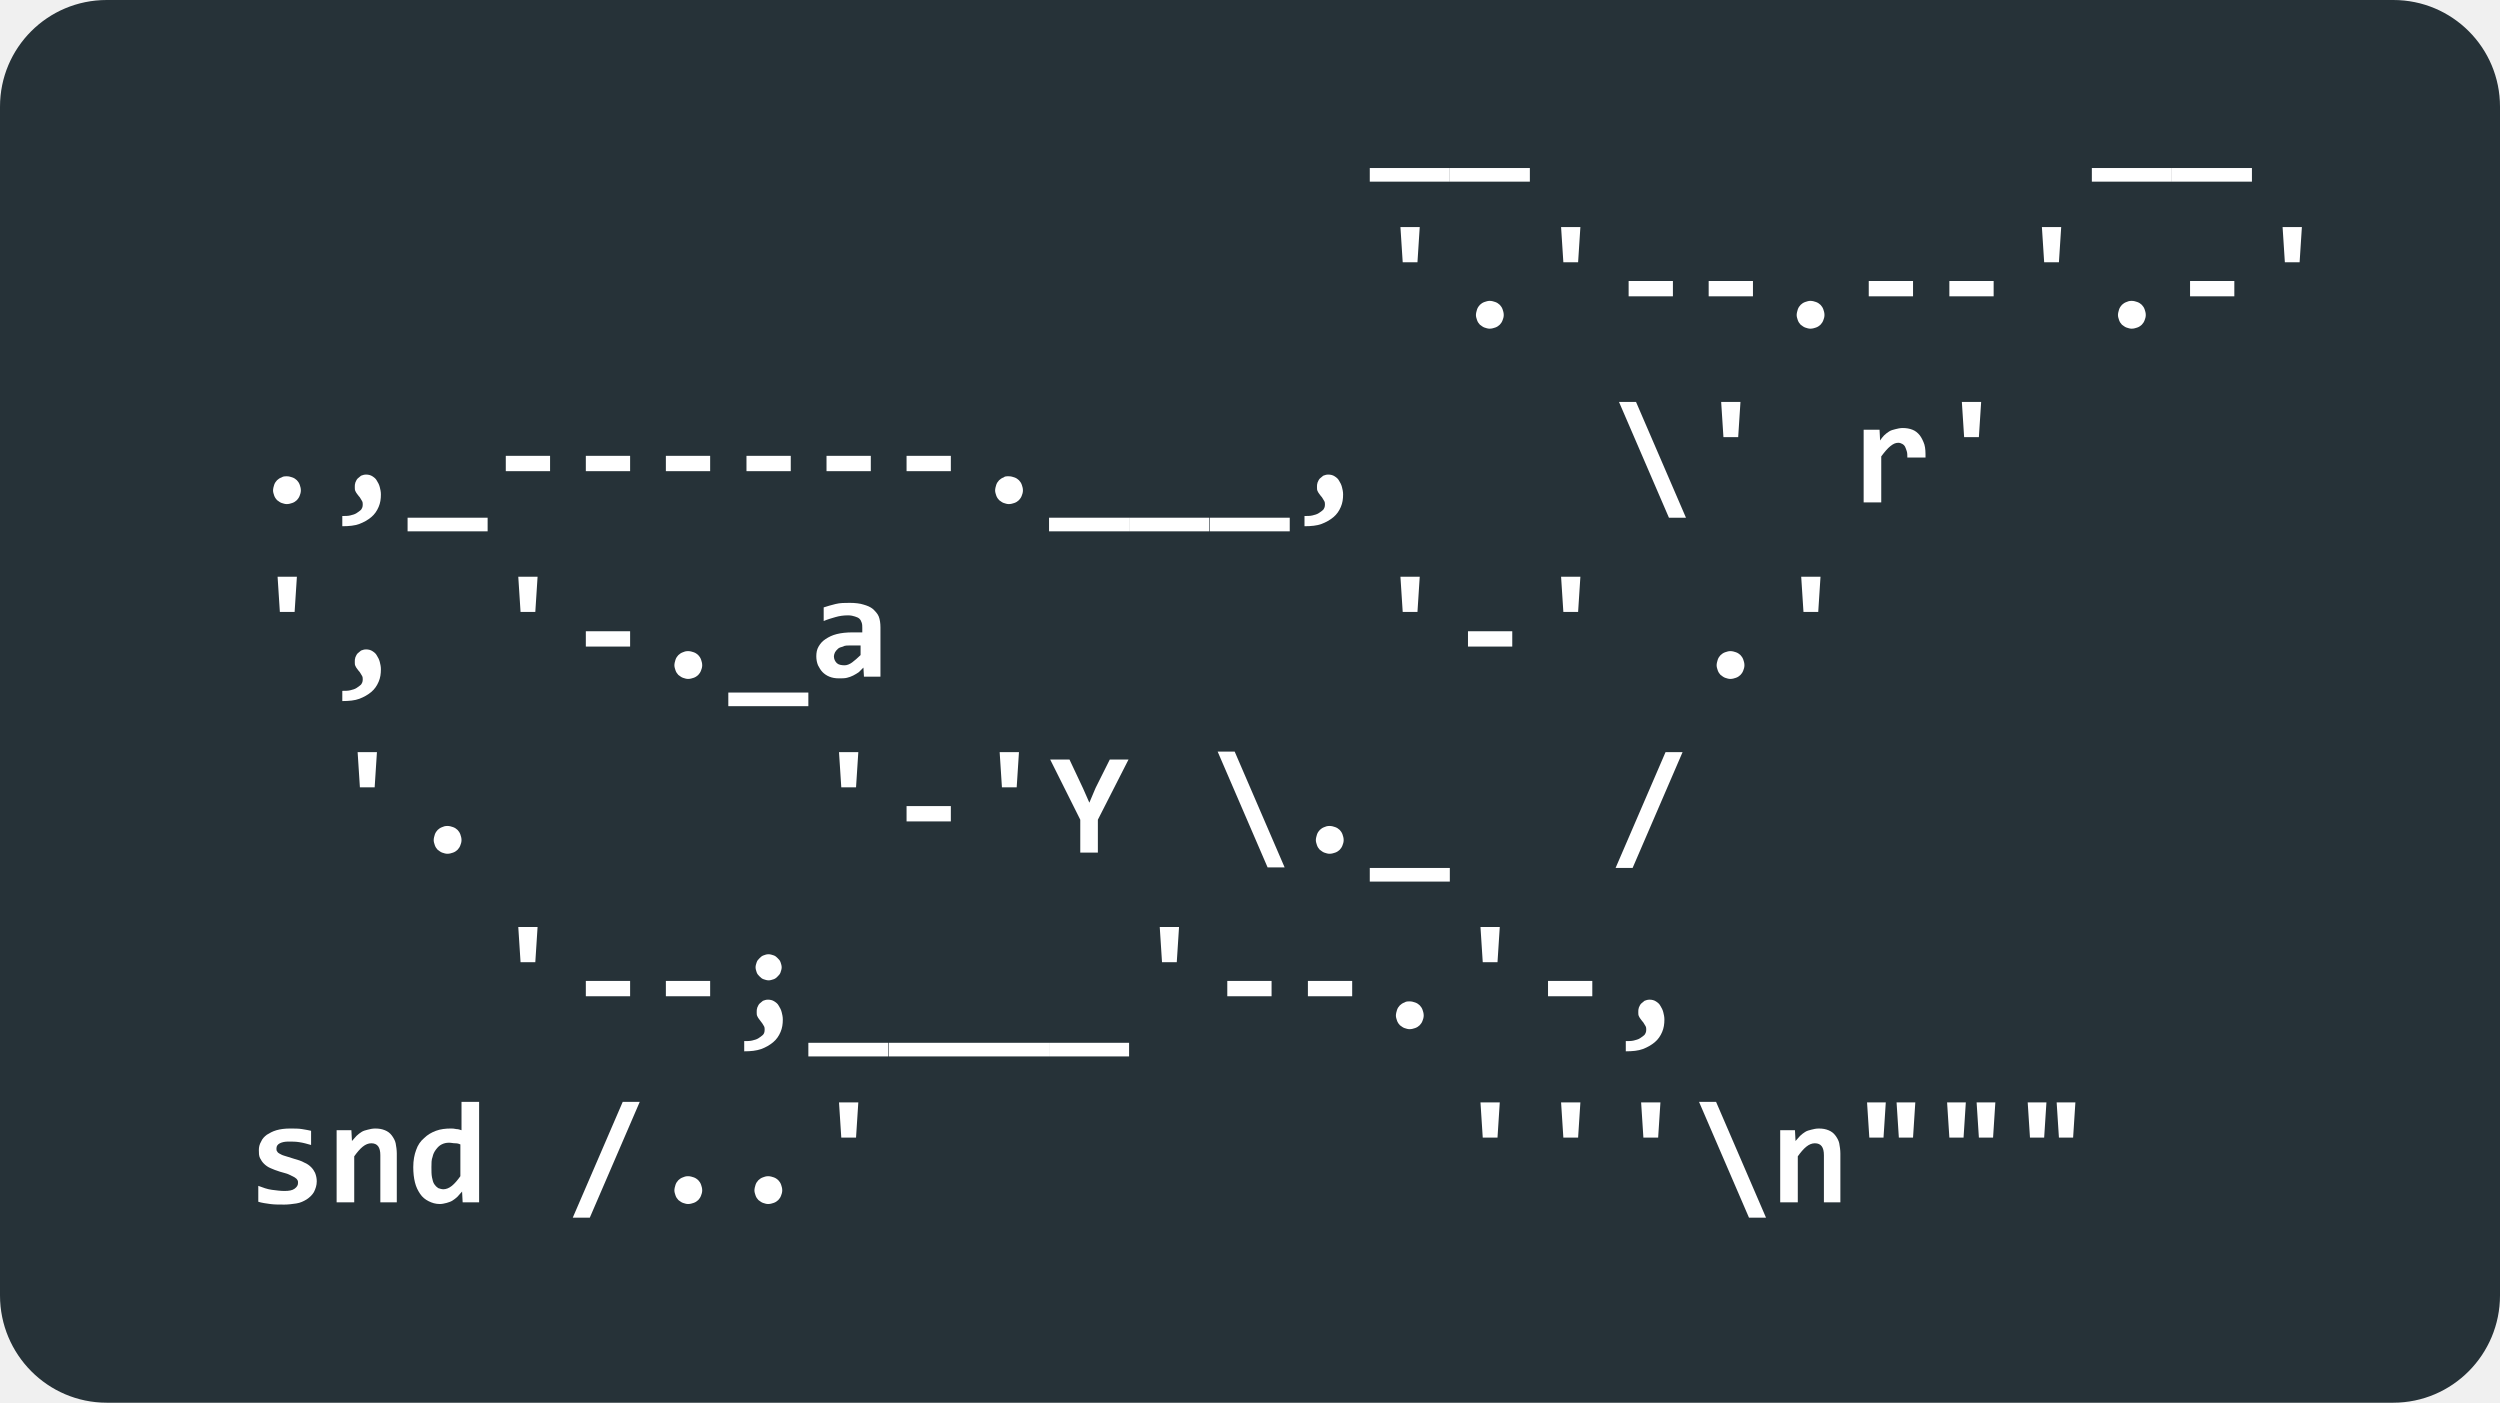
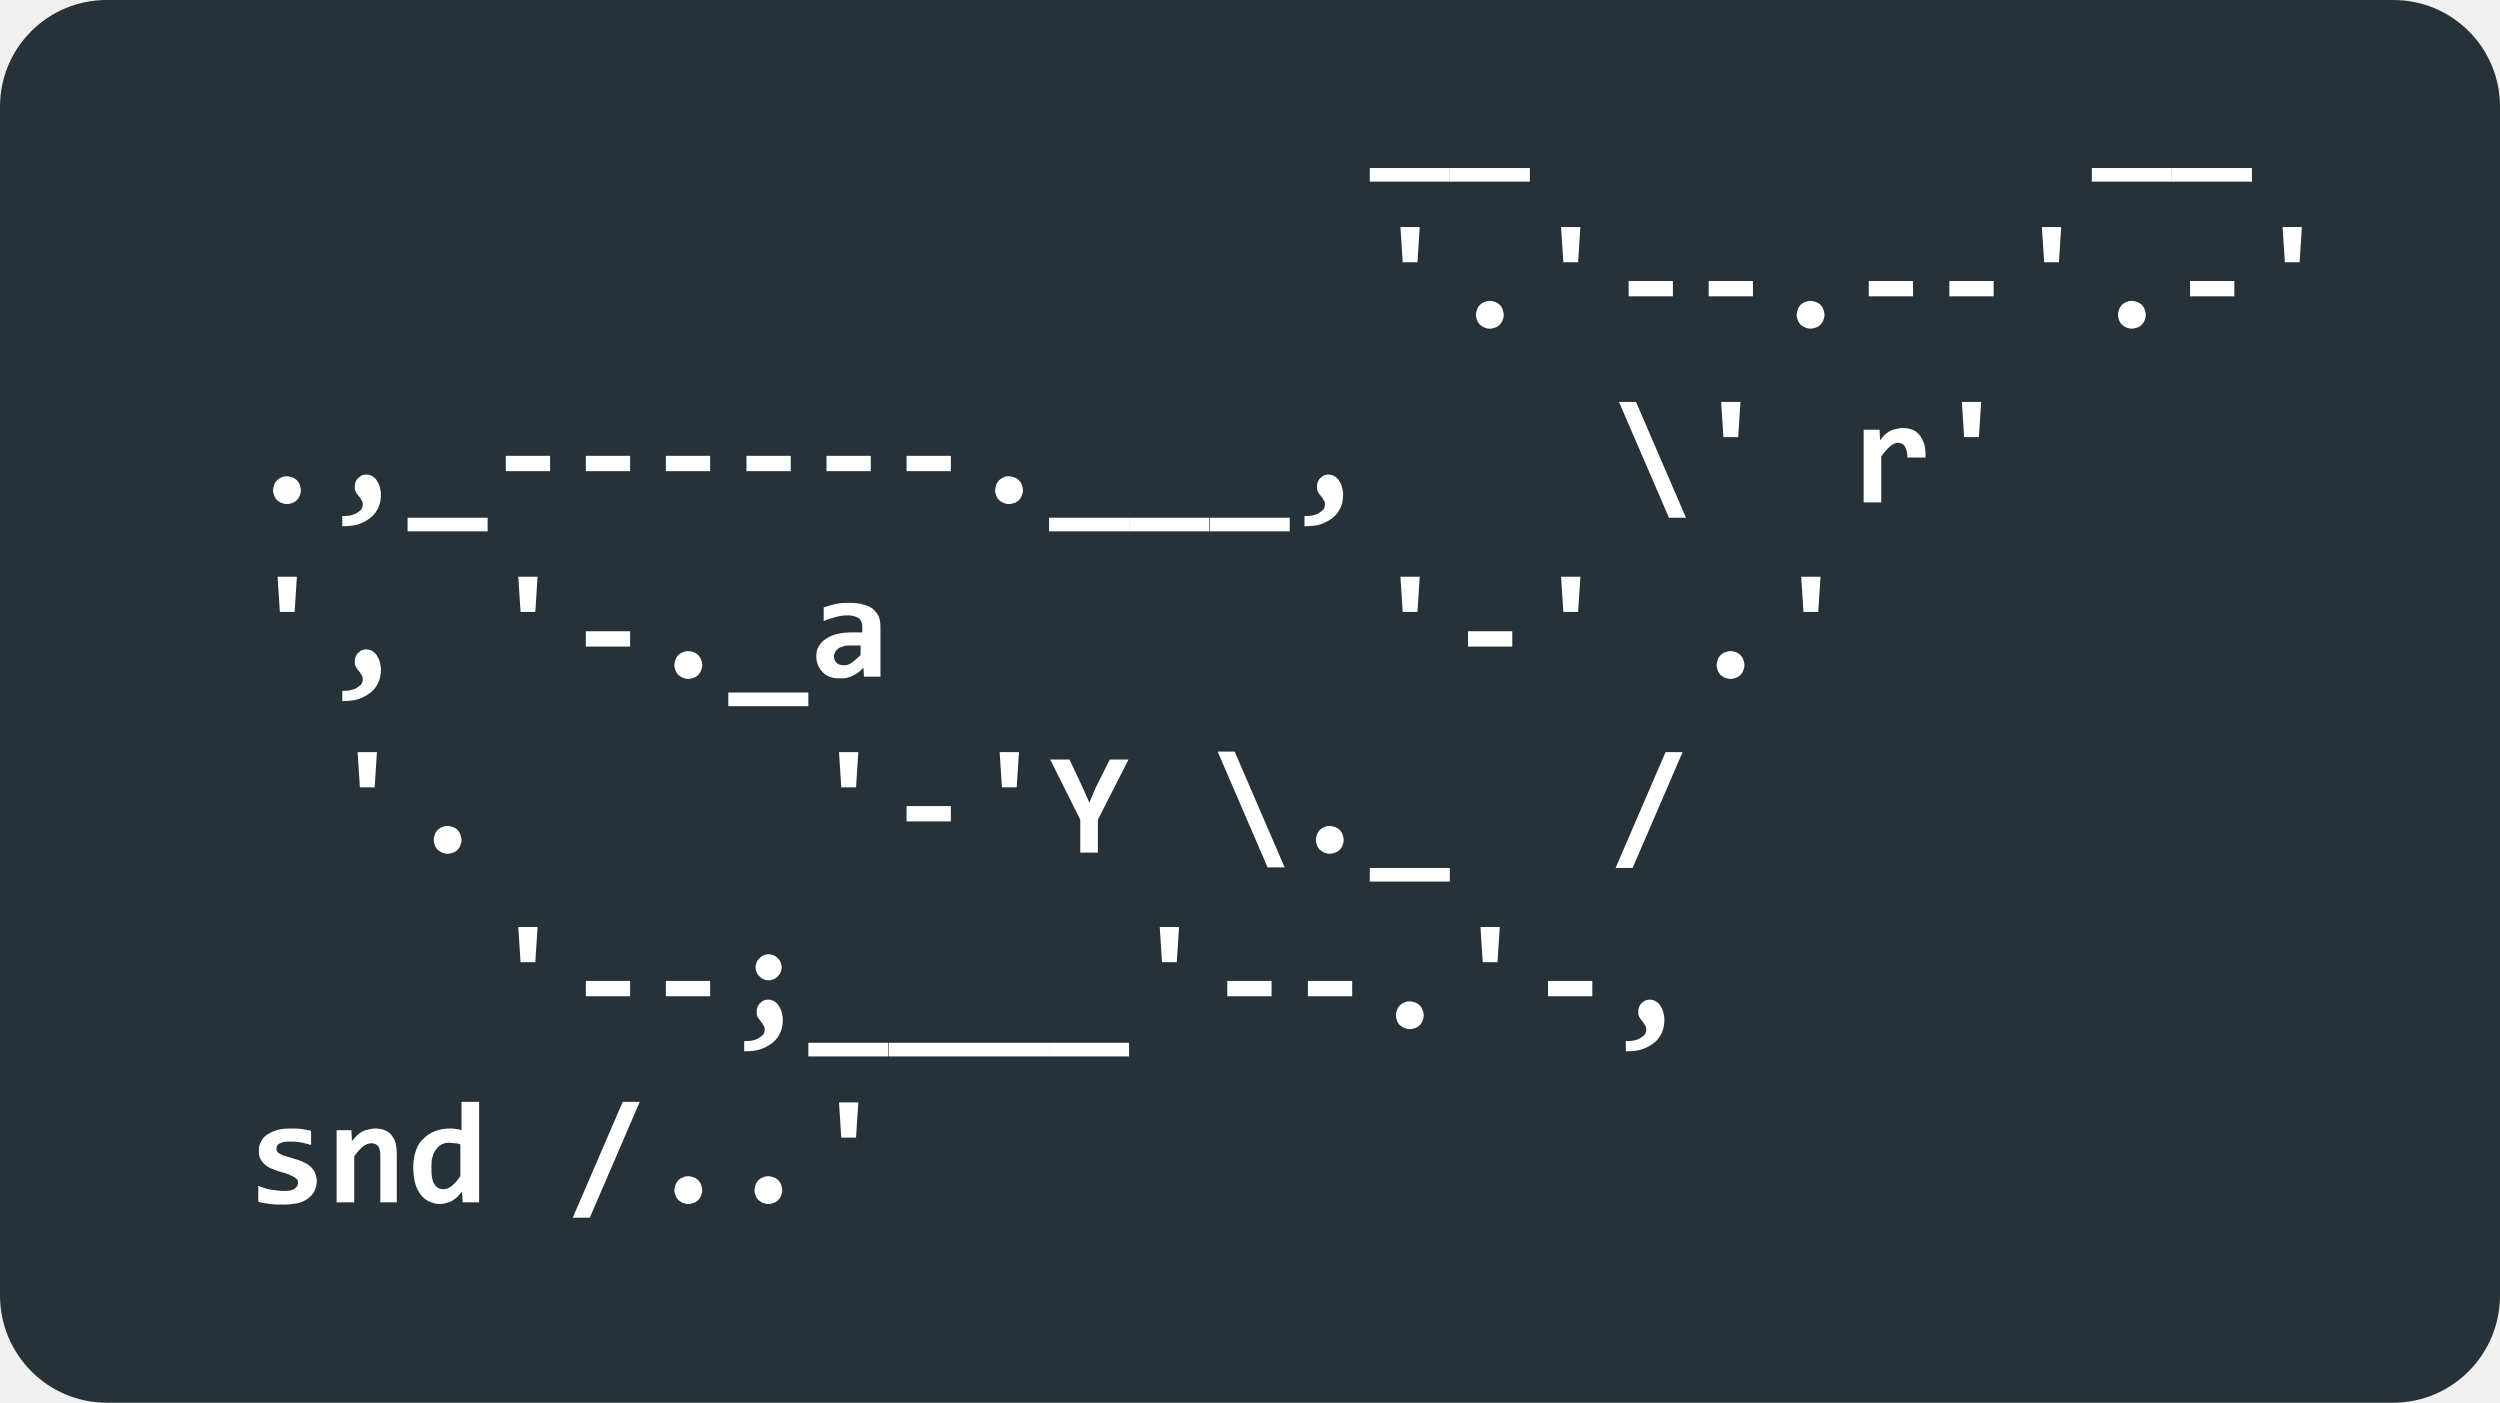
<svg xmlns="http://www.w3.org/2000/svg" version="1.1" id="Calque_1" x="0px" y="0px" viewBox="0 0 440.4 247.1" style="enable-background:new 0 0 440.4 247.1;" xml:space="preserve">
  <style type="text/css">
	.st0{fill:#263238;}
	.st1{fill:#FFFFFF;}
</style>
  <g>
    <path class="st0" d="M421.6,247.1H18.8C8.4,247.1,0,238.6,0,228.2V18.8C0,8.4,8.4,0,18.8,0h402.8c10.4,0,18.8,8.4,18.8,18.8v209.4   C440.4,238.6,432,247.1,421.6,247.1z" />
    <g>
      <path class="st1" d="M241.3,32v-2.4h14.1V32H241.3z" />
      <path class="st1" d="M255.4,32v-2.4h14.1V32H255.4z" />
      <path class="st1" d="M368.5,32v-2.4h14.1V32H368.5z" />
      <path class="st1" d="M382.6,32v-2.4h14.1V32H382.6z" />
      <path class="st1" d="M249.7,46.2h-2.6l-0.4-6.2h3.4L249.7,46.2z" />
      <path class="st1" d="M262.4,53c0.4,0,0.7,0.1,1,0.2c0.3,0.1,0.6,0.3,0.8,0.5s0.4,0.5,0.5,0.8c0.1,0.3,0.2,0.6,0.2,1    c0,0.3-0.1,0.7-0.2,0.9c-0.1,0.3-0.3,0.6-0.5,0.8c-0.2,0.2-0.5,0.4-0.8,0.5c-0.3,0.1-0.6,0.2-1,0.2c-0.3,0-0.6-0.1-0.9-0.2    c-0.3-0.1-0.5-0.3-0.8-0.5c-0.2-0.2-0.4-0.5-0.5-0.8c-0.1-0.3-0.2-0.6-0.2-0.9c0-0.3,0.1-0.7,0.2-1c0.1-0.3,0.3-0.6,0.5-0.8    c0.2-0.2,0.5-0.4,0.8-0.5C261.8,53.1,262.1,53,262.4,53z" />
      <path class="st1" d="M278,46.2h-2.6l-0.4-6.2h3.4L278,46.2z" />
      <path class="st1" d="M286.9,52.2v-2.7h7.8v2.7H286.9z" />
      <path class="st1" d="M301,52.2v-2.7h7.8v2.7H301z" />
      <path class="st1" d="M318.9,53c0.4,0,0.7,0.1,1,0.2c0.3,0.1,0.6,0.3,0.8,0.5s0.4,0.5,0.5,0.8c0.1,0.3,0.2,0.6,0.2,1    c0,0.3-0.1,0.7-0.2,0.9c-0.1,0.3-0.3,0.6-0.5,0.8c-0.2,0.2-0.5,0.4-0.8,0.5c-0.3,0.1-0.6,0.2-1,0.2c-0.3,0-0.6-0.1-0.9-0.2    c-0.3-0.1-0.5-0.3-0.8-0.5c-0.2-0.2-0.4-0.5-0.5-0.8c-0.1-0.3-0.2-0.6-0.2-0.9c0-0.3,0.1-0.7,0.2-1c0.1-0.3,0.3-0.6,0.5-0.8    c0.2-0.2,0.5-0.4,0.8-0.5C318.3,53.1,318.6,53,318.9,53z" />
      <path class="st1" d="M329.2,52.2v-2.7h7.8v2.7H329.2z" />
      <path class="st1" d="M343.4,52.2v-2.7h7.8v2.7H343.4z" />
      <path class="st1" d="M362.7,46.2h-2.6l-0.4-6.2h3.4L362.7,46.2z" />
      <path class="st1" d="M375.5,53c0.4,0,0.7,0.1,1,0.2c0.3,0.1,0.6,0.3,0.8,0.5s0.4,0.5,0.5,0.8c0.1,0.3,0.2,0.6,0.2,1    c0,0.3-0.1,0.7-0.2,0.9c-0.1,0.3-0.3,0.6-0.5,0.8c-0.2,0.2-0.5,0.4-0.8,0.5c-0.3,0.1-0.6,0.2-1,0.2c-0.3,0-0.6-0.1-0.9-0.2    c-0.3-0.1-0.5-0.3-0.8-0.5c-0.2-0.2-0.4-0.5-0.5-0.8c-0.1-0.3-0.2-0.6-0.2-0.9c0-0.3,0.1-0.7,0.2-1c0.1-0.3,0.3-0.6,0.5-0.8    c0.2-0.2,0.5-0.4,0.8-0.5C374.8,53.1,375.1,53,375.5,53z" />
      <path class="st1" d="M385.8,52.2v-2.7h7.8v2.7H385.8z" />
      <path class="st1" d="M405.1,46.2h-2.6l-0.4-6.2h3.4L405.1,46.2z" />
      <path class="st1" d="M50.5,83.9c0.4,0,0.7,0.1,1,0.2c0.3,0.1,0.6,0.3,0.8,0.5s0.4,0.5,0.5,0.8c0.1,0.3,0.2,0.6,0.2,1    c0,0.3-0.1,0.7-0.2,0.9c-0.1,0.3-0.3,0.6-0.5,0.8c-0.2,0.2-0.5,0.4-0.8,0.5c-0.3,0.1-0.6,0.2-1,0.2c-0.3,0-0.6-0.1-0.9-0.2    c-0.3-0.1-0.5-0.3-0.8-0.5c-0.2-0.2-0.4-0.5-0.5-0.8c-0.1-0.3-0.2-0.6-0.2-0.9c0-0.3,0.1-0.7,0.2-1c0.1-0.3,0.3-0.6,0.5-0.8    c0.2-0.2,0.5-0.4,0.8-0.5C49.9,83.9,50.2,83.9,50.5,83.9z" />
      <path class="st1" d="M60.3,90.9c0.5,0,1,0,1.4-0.1c0.4-0.1,0.8-0.2,1.1-0.4s0.6-0.4,0.8-0.6c0.2-0.3,0.3-0.5,0.3-0.9    c0-0.2,0-0.4-0.1-0.6c-0.1-0.2-0.2-0.3-0.3-0.5s-0.2-0.3-0.3-0.4c-0.1-0.1-0.2-0.3-0.3-0.4c-0.1-0.1-0.2-0.3-0.3-0.5    c-0.1-0.2-0.1-0.4-0.1-0.7c0-0.3,0-0.5,0.1-0.8c0.1-0.2,0.2-0.5,0.4-0.7s0.4-0.3,0.6-0.5c0.3-0.1,0.5-0.2,0.9-0.2    c0.4,0,0.8,0.1,1.1,0.3c0.3,0.2,0.6,0.4,0.8,0.8c0.2,0.3,0.4,0.7,0.5,1.1s0.2,0.8,0.2,1.3c0,0.8-0.1,1.5-0.4,2.2    c-0.3,0.7-0.7,1.3-1.3,1.8s-1.3,0.9-2.1,1.2c-0.8,0.3-1.8,0.4-3,0.4V90.9z" />
      <path class="st1" d="M71.8,93.6v-2.4h14.1v2.4H71.8z" />
      <path class="st1" d="M89.1,83v-2.7h7.8V83H89.1z" />
      <path class="st1" d="M103.2,83v-2.7h7.8V83H103.2z" />
      <path class="st1" d="M117.3,83v-2.7h7.8V83H117.3z" />
      <path class="st1" d="M131.5,83v-2.7h7.8V83H131.5z" />
      <path class="st1" d="M145.6,83v-2.7h7.8V83H145.6z" />
      <path class="st1" d="M159.7,83v-2.7h7.8V83H159.7z" />
      <path class="st1" d="M177.7,83.9c0.4,0,0.7,0.1,1,0.2c0.3,0.1,0.6,0.3,0.8,0.5s0.4,0.5,0.5,0.8c0.1,0.3,0.2,0.6,0.2,1    c0,0.3-0.1,0.7-0.2,0.9c-0.1,0.3-0.3,0.6-0.5,0.8c-0.2,0.2-0.5,0.4-0.8,0.5c-0.3,0.1-0.6,0.2-1,0.2c-0.3,0-0.6-0.1-0.9-0.2    c-0.3-0.1-0.5-0.3-0.8-0.5c-0.2-0.2-0.4-0.5-0.5-0.8c-0.1-0.3-0.2-0.6-0.2-0.9c0-0.3,0.1-0.7,0.2-1c0.1-0.3,0.3-0.6,0.5-0.8    c0.2-0.2,0.5-0.4,0.8-0.5C177,83.9,177.3,83.9,177.7,83.9z" />
      <path class="st1" d="M184.8,93.6v-2.4h14.1v2.4H184.8z" />
      <path class="st1" d="M198.9,93.6v-2.4h14.1v2.4H198.9z" />
      <path class="st1" d="M213.1,93.6v-2.4h14.1v2.4H213.1z" />
      <path class="st1" d="M229.8,90.9c0.5,0,1,0,1.4-0.1c0.4-0.1,0.8-0.2,1.1-0.4s0.6-0.4,0.8-0.6c0.2-0.3,0.3-0.5,0.3-0.9    c0-0.2,0-0.4-0.1-0.6c-0.1-0.2-0.2-0.3-0.3-0.5s-0.2-0.3-0.3-0.4c-0.1-0.1-0.2-0.3-0.3-0.4c-0.1-0.1-0.2-0.3-0.3-0.5    c-0.1-0.2-0.1-0.4-0.1-0.7c0-0.3,0-0.5,0.1-0.8c0.1-0.2,0.2-0.5,0.4-0.7s0.4-0.3,0.6-0.5c0.3-0.1,0.5-0.2,0.9-0.2    c0.4,0,0.8,0.1,1.1,0.3c0.3,0.2,0.6,0.4,0.8,0.8c0.2,0.3,0.4,0.7,0.5,1.1s0.2,0.8,0.2,1.3c0,0.8-0.1,1.5-0.4,2.2    c-0.3,0.7-0.7,1.3-1.3,1.8s-1.3,0.9-2.1,1.2c-0.8,0.3-1.8,0.4-3,0.4V90.9z" />
      <path class="st1" d="M288.2,70.8l8.8,20.4h-3l-8.8-20.4H288.2z" />
      <path class="st1" d="M306.2,77h-2.6l-0.4-6.2h3.4L306.2,77z" />
      <path class="st1" d="M336,80.7c0-0.5,0-0.9-0.1-1.2c-0.1-0.3-0.2-0.6-0.3-0.8c-0.1-0.2-0.3-0.4-0.5-0.5s-0.4-0.2-0.7-0.2    c-0.5,0-0.9,0.2-1.4,0.6c-0.5,0.4-1,1-1.6,1.8v8.1h-3.1V75.7h2.8l0.1,1.9c0.2-0.3,0.4-0.6,0.7-0.9c0.3-0.3,0.6-0.5,0.9-0.7    c0.3-0.2,0.7-0.3,1.1-0.4c0.4-0.1,0.8-0.2,1.3-0.2c0.6,0,1.2,0.1,1.7,0.3s0.9,0.5,1.3,1c0.3,0.4,0.6,1,0.8,1.6    c0.2,0.7,0.2,1.4,0.2,2.3H336z" />
      <path class="st1" d="M348.6,77H346l-0.4-6.2h3.4L348.6,77z" />
      <path class="st1" d="M51.9,107.8h-2.6l-0.4-6.2h3.4L51.9,107.8z" />
      <path class="st1" d="M60.3,121.7c0.5,0,1,0,1.4-0.1c0.4-0.1,0.8-0.2,1.1-0.4s0.6-0.4,0.8-0.6c0.2-0.3,0.3-0.5,0.3-0.9    c0-0.2,0-0.4-0.1-0.6c-0.1-0.2-0.2-0.3-0.3-0.5s-0.2-0.3-0.3-0.4c-0.1-0.1-0.2-0.3-0.3-0.4c-0.1-0.1-0.2-0.3-0.3-0.5    c-0.1-0.2-0.1-0.4-0.1-0.7c0-0.3,0-0.5,0.1-0.8c0.1-0.2,0.2-0.5,0.4-0.7s0.4-0.3,0.6-0.5c0.3-0.1,0.5-0.2,0.9-0.2    c0.4,0,0.8,0.1,1.1,0.3c0.3,0.2,0.6,0.4,0.8,0.8c0.2,0.3,0.4,0.7,0.5,1.1s0.2,0.8,0.2,1.3c0,0.8-0.1,1.5-0.4,2.2    c-0.3,0.7-0.7,1.3-1.3,1.8s-1.3,0.9-2.1,1.2c-0.8,0.3-1.8,0.4-3,0.4V121.7z" />
      <path class="st1" d="M94.3,107.8h-2.6l-0.4-6.2h3.4L94.3,107.8z" />
      <path class="st1" d="M103.2,113.9v-2.7h7.8v2.7H103.2z" />
      <path class="st1" d="M121.2,114.7c0.4,0,0.7,0.1,1,0.2c0.3,0.1,0.6,0.3,0.8,0.5s0.4,0.5,0.5,0.8c0.1,0.3,0.2,0.6,0.2,1    c0,0.3-0.1,0.7-0.2,0.9c-0.1,0.3-0.3,0.6-0.5,0.8c-0.2,0.2-0.5,0.4-0.8,0.5c-0.3,0.1-0.6,0.2-1,0.2c-0.3,0-0.6-0.1-0.9-0.2    c-0.3-0.1-0.5-0.3-0.8-0.5c-0.2-0.2-0.4-0.5-0.5-0.8c-0.1-0.3-0.2-0.6-0.2-0.9c0-0.3,0.1-0.7,0.2-1c0.1-0.3,0.3-0.6,0.5-0.8    c0.2-0.2,0.5-0.4,0.8-0.5C120.5,114.8,120.8,114.7,121.2,114.7z" />
      <path class="st1" d="M128.3,124.5V122h14.1v2.4H128.3z" />
      <path class="st1" d="M152.2,119.3l-0.1-1.7c-0.3,0.3-0.5,0.5-0.8,0.8c-0.3,0.2-0.6,0.4-1,0.6c-0.4,0.2-0.7,0.3-1.1,0.4    c-0.4,0.1-0.9,0.1-1.4,0.1c-0.7,0-1.2-0.1-1.7-0.3s-0.9-0.5-1.2-0.8c-0.3-0.3-0.6-0.8-0.8-1.2c-0.2-0.5-0.3-1-0.3-1.6    c0-0.6,0.1-1.2,0.4-1.7c0.3-0.5,0.6-0.9,1.2-1.3s1.2-0.7,2-0.9c0.8-0.2,1.7-0.3,2.8-0.3h1.7v-0.8c0-0.3,0-0.6-0.1-0.9    c-0.1-0.3-0.2-0.5-0.4-0.7c-0.2-0.2-0.5-0.3-0.8-0.4c-0.3-0.1-0.7-0.2-1.2-0.2c-0.8,0-1.5,0.1-2.2,0.3s-1.4,0.4-2.1,0.7v-2.4    c0.6-0.2,1.3-0.4,2.1-0.6c0.8-0.2,1.6-0.2,2.5-0.2c0.9,0,1.8,0.1,2.4,0.3c0.7,0.2,1.2,0.4,1.7,0.8c0.4,0.4,0.8,0.8,1,1.3    s0.3,1.2,0.3,1.9v8.7H152.2z M151.7,113.7h-1.9c-0.5,0-1,0-1.3,0.2c-0.4,0.1-0.7,0.2-0.9,0.4c-0.2,0.2-0.4,0.4-0.5,0.6    c-0.1,0.2-0.2,0.5-0.2,0.7c0,0.5,0.2,0.9,0.5,1.2c0.3,0.3,0.8,0.4,1.4,0.4c0.4,0,0.9-0.2,1.3-0.5s1-0.8,1.5-1.3V113.7z" />
      <path class="st1" d="M249.7,107.8h-2.6l-0.4-6.2h3.4L249.7,107.8z" />
      <path class="st1" d="M258.6,113.9v-2.7h7.8v2.7H258.6z" />
      <path class="st1" d="M278,107.8h-2.6l-0.4-6.2h3.4L278,107.8z" />
      <path class="st1" d="M304.8,114.7c0.4,0,0.7,0.1,1,0.2c0.3,0.1,0.6,0.3,0.8,0.5s0.4,0.5,0.5,0.8c0.1,0.3,0.2,0.6,0.2,1    c0,0.3-0.1,0.7-0.2,0.9c-0.1,0.3-0.3,0.6-0.5,0.8c-0.2,0.2-0.5,0.4-0.8,0.5c-0.3,0.1-0.6,0.2-1,0.2c-0.3,0-0.6-0.1-0.9-0.2    c-0.3-0.1-0.5-0.3-0.8-0.5c-0.2-0.2-0.4-0.5-0.5-0.8c-0.1-0.3-0.2-0.6-0.2-0.9c0-0.3,0.1-0.7,0.2-1c0.1-0.3,0.3-0.6,0.5-0.8    c0.2-0.2,0.5-0.4,0.8-0.5C304.2,114.8,304.5,114.7,304.8,114.7z" />
      <path class="st1" d="M320.3,107.8h-2.6l-0.4-6.2h3.4L320.3,107.8z" />
      <path class="st1" d="M66,138.7h-2.6l-0.4-6.2h3.4L66,138.7z" />
      <path class="st1" d="M78.8,145.5c0.4,0,0.7,0.1,1,0.2c0.3,0.1,0.6,0.3,0.8,0.5s0.4,0.5,0.5,0.8c0.1,0.3,0.2,0.6,0.2,1    c0,0.3-0.1,0.7-0.2,0.9c-0.1,0.3-0.3,0.6-0.5,0.8c-0.2,0.2-0.5,0.4-0.8,0.5c-0.3,0.1-0.6,0.2-1,0.2c-0.3,0-0.6-0.1-0.9-0.2    c-0.3-0.1-0.5-0.3-0.8-0.5c-0.2-0.2-0.4-0.5-0.5-0.8c-0.1-0.3-0.2-0.6-0.2-0.9c0-0.3,0.1-0.7,0.2-1c0.1-0.3,0.3-0.6,0.5-0.8    c0.2-0.2,0.5-0.4,0.8-0.5C78.1,145.6,78.4,145.5,78.8,145.5z" />
      <path class="st1" d="M150.8,138.7h-2.6l-0.4-6.2h3.4L150.8,138.7z" />
      <path class="st1" d="M159.7,144.7V142h7.8v2.7H159.7z" />
      <path class="st1" d="M179.1,138.7h-2.6l-0.4-6.2h3.4L179.1,138.7z" />
      <path class="st1" d="M193.4,144.4v5.8h-3.1v-5.8l-5.3-10.6h3.4l2.4,5.1l1.1,2.5l1.1-2.6l2.5-5h3.3L193.4,144.4z" />
      <path class="st1" d="M217.5,132.4l8.8,20.4h-3l-8.8-20.4H217.5z" />
      <path class="st1" d="M234.2,145.5c0.4,0,0.7,0.1,1,0.2c0.3,0.1,0.6,0.3,0.8,0.5s0.4,0.5,0.5,0.8c0.1,0.3,0.2,0.6,0.2,1    c0,0.3-0.1,0.7-0.2,0.9c-0.1,0.3-0.3,0.6-0.5,0.8c-0.2,0.2-0.5,0.4-0.8,0.5c-0.3,0.1-0.6,0.2-1,0.2c-0.3,0-0.6-0.1-0.9-0.2    c-0.3-0.1-0.5-0.3-0.8-0.5c-0.2-0.2-0.4-0.5-0.5-0.8c-0.1-0.3-0.2-0.6-0.2-0.9c0-0.3,0.1-0.7,0.2-1c0.1-0.3,0.3-0.6,0.5-0.8    c0.2-0.2,0.5-0.4,0.8-0.5C233.5,145.6,233.8,145.5,234.2,145.5z" />
      <path class="st1" d="M241.3,155.3v-2.4h14.1v2.4H241.3z" />
      <path class="st1" d="M287.6,152.9h-3l8.8-20.4h3L287.6,152.9z" />
      <path class="st1" d="M94.3,169.5h-2.6l-0.4-6.2h3.4L94.3,169.5z" />
      <path class="st1" d="M103.2,175.5v-2.7h7.8v2.7H103.2z" />
      <path class="st1" d="M117.3,175.5v-2.7h7.8v2.7H117.3z" />
      <path class="st1" d="M131.1,183.4c0.5,0,1,0,1.4-0.1c0.4-0.1,0.8-0.2,1.1-0.4c0.3-0.2,0.6-0.4,0.8-0.6s0.3-0.5,0.3-0.9    c0-0.2,0-0.4-0.1-0.6c-0.1-0.2-0.2-0.3-0.3-0.5c-0.1-0.1-0.2-0.3-0.3-0.4c-0.1-0.1-0.2-0.3-0.3-0.4s-0.2-0.3-0.3-0.5    c-0.1-0.2-0.1-0.4-0.1-0.7c0-0.3,0-0.5,0.1-0.8c0.1-0.2,0.2-0.5,0.4-0.7c0.2-0.2,0.4-0.3,0.6-0.5c0.3-0.1,0.5-0.2,0.9-0.2    c0.4,0,0.8,0.1,1.1,0.3c0.3,0.2,0.6,0.4,0.8,0.8c0.2,0.3,0.4,0.7,0.5,1.1s0.2,0.8,0.2,1.3c0,0.8-0.1,1.5-0.4,2.2    c-0.3,0.7-0.7,1.3-1.3,1.8c-0.6,0.5-1.3,0.9-2.1,1.2c-0.9,0.3-1.8,0.4-3,0.4V183.4z M135.4,168.1c0.3,0,0.6,0.1,0.9,0.2    s0.5,0.3,0.7,0.5c0.2,0.2,0.4,0.4,0.5,0.7c0.1,0.3,0.2,0.6,0.2,0.9c0,0.3-0.1,0.6-0.2,0.9c-0.1,0.3-0.3,0.5-0.5,0.7    c-0.2,0.2-0.4,0.4-0.7,0.5s-0.6,0.2-0.9,0.2s-0.6-0.1-0.9-0.2s-0.5-0.3-0.7-0.5c-0.2-0.2-0.4-0.4-0.5-0.7    c-0.1-0.3-0.2-0.6-0.2-0.9c0-0.3,0.1-0.6,0.2-0.9c0.1-0.3,0.3-0.5,0.5-0.7c0.2-0.2,0.4-0.4,0.7-0.5S135,168.1,135.4,168.1z" />
      <path class="st1" d="M142.4,186.1v-2.4h14.1v2.4H142.4z" />
      <path class="st1" d="M156.6,186.1v-2.4h14.1v2.4H156.6z" />
      <path class="st1" d="M170.7,186.1v-2.4h14.1v2.4H170.7z" />
      <path class="st1" d="M184.8,186.1v-2.4h14.1v2.4H184.8z" />
      <path class="st1" d="M207.3,169.5h-2.6l-0.4-6.2h3.4L207.3,169.5z" />
      <path class="st1" d="M216.2,175.5v-2.7h7.8v2.7H216.2z" />
      <path class="st1" d="M230.4,175.5v-2.7h7.8v2.7H230.4z" />
      <path class="st1" d="M248.3,176.4c0.4,0,0.7,0.1,1,0.2c0.3,0.1,0.6,0.3,0.8,0.5s0.4,0.5,0.5,0.8c0.1,0.3,0.2,0.6,0.2,1    c0,0.3-0.1,0.7-0.2,0.9c-0.1,0.3-0.3,0.6-0.5,0.8c-0.2,0.2-0.5,0.4-0.8,0.5c-0.3,0.1-0.6,0.2-1,0.2c-0.3,0-0.6-0.1-0.9-0.2    c-0.3-0.1-0.5-0.3-0.8-0.5c-0.2-0.2-0.4-0.5-0.5-0.8c-0.1-0.3-0.2-0.6-0.2-0.9c0-0.3,0.1-0.7,0.2-1c0.1-0.3,0.3-0.6,0.5-0.8    c0.2-0.2,0.5-0.4,0.8-0.5C247.7,176.4,248,176.4,248.3,176.4z" />
      <path class="st1" d="M263.8,169.5h-2.6l-0.4-6.2h3.4L263.8,169.5z" />
      <path class="st1" d="M272.7,175.5v-2.7h7.8v2.7H272.7z" />
      <path class="st1" d="M286.4,183.4c0.5,0,1,0,1.4-0.1c0.4-0.1,0.8-0.2,1.1-0.4s0.6-0.4,0.8-0.6c0.2-0.3,0.3-0.5,0.3-0.9    c0-0.2,0-0.4-0.1-0.6c-0.1-0.2-0.2-0.3-0.3-0.5s-0.2-0.3-0.3-0.4c-0.1-0.1-0.2-0.3-0.3-0.4c-0.1-0.1-0.2-0.3-0.3-0.5    c-0.1-0.2-0.1-0.4-0.1-0.7c0-0.3,0-0.5,0.1-0.8c0.1-0.2,0.2-0.5,0.4-0.7s0.4-0.3,0.6-0.5c0.3-0.1,0.5-0.2,0.9-0.2    c0.4,0,0.8,0.1,1.1,0.3c0.3,0.2,0.6,0.4,0.8,0.8c0.2,0.3,0.4,0.7,0.5,1.1s0.2,0.8,0.2,1.3c0,0.8-0.1,1.5-0.4,2.2    c-0.3,0.7-0.7,1.3-1.3,1.8s-1.3,0.9-2.1,1.2c-0.8,0.3-1.8,0.4-3,0.4V183.4z" />
      <path class="st1" d="M55.8,208.1c0,0.7-0.2,1.3-0.5,1.9c-0.3,0.5-0.7,0.9-1.3,1.3c-0.5,0.3-1.1,0.6-1.8,0.7    c-0.7,0.1-1.4,0.2-2.1,0.2c-0.9,0-1.8,0-2.5-0.1s-1.5-0.2-2.1-0.4v-2.8c0.8,0.3,1.6,0.6,2.4,0.7c0.8,0.1,1.5,0.2,2.2,0.2    c0.8,0,1.4-0.1,1.8-0.4c0.4-0.3,0.6-0.6,0.6-1c0-0.2,0-0.4-0.1-0.5c-0.1-0.2-0.2-0.3-0.5-0.5c-0.2-0.1-0.6-0.3-1-0.5    c-0.4-0.2-1-0.3-1.6-0.5c-0.6-0.2-1.2-0.4-1.6-0.6c-0.5-0.2-0.9-0.5-1.2-0.8c-0.3-0.3-0.5-0.6-0.7-1s-0.2-0.9-0.2-1.4    c0-0.5,0.1-1,0.4-1.5c0.2-0.5,0.6-0.9,1-1.2c0.5-0.3,1-0.6,1.7-0.8c0.7-0.2,1.5-0.3,2.4-0.3c0.8,0,1.5,0,2.1,0.1    c0.6,0.1,1.2,0.2,1.6,0.3v2.5c-0.7-0.2-1.4-0.4-2.1-0.5c-0.6-0.1-1.3-0.1-1.9-0.1s-1.1,0.1-1.5,0.3c-0.4,0.2-0.6,0.5-0.6,0.9    c0,0.2,0,0.4,0.1,0.5c0.1,0.2,0.2,0.3,0.4,0.4c0.2,0.1,0.5,0.3,0.9,0.4s0.9,0.3,1.6,0.5c0.7,0.2,1.4,0.4,1.9,0.7    c0.5,0.2,0.9,0.5,1.2,0.8c0.3,0.3,0.5,0.6,0.7,1C55.7,207.1,55.8,207.6,55.8,208.1z" />
      <path class="st1" d="M67,211.8v-8.3c0-1.4-0.5-2.1-1.6-2.1c-0.5,0-1,0.2-1.5,0.6c-0.5,0.4-1,1-1.5,1.7v8.1h-3.1v-12.7h2.6l0.1,1.9    c0.3-0.3,0.5-0.6,0.8-0.9s0.6-0.5,0.9-0.7c0.3-0.2,0.7-0.3,1.1-0.4c0.4-0.1,0.8-0.2,1.3-0.2c0.7,0,1.2,0.1,1.7,0.3    c0.5,0.2,0.9,0.5,1.2,0.9c0.3,0.4,0.6,0.9,0.7,1.4s0.2,1.2,0.2,1.8v8.6H67z" />
      <path class="st1" d="M81.5,211.8l-0.1-1.9c-0.3,0.3-0.5,0.6-0.8,0.9s-0.6,0.5-0.9,0.7c-0.3,0.2-0.7,0.3-1,0.4    c-0.4,0.1-0.8,0.2-1.2,0.2c-0.8,0-1.4-0.2-2-0.5s-1.1-0.7-1.5-1.3c-0.4-0.6-0.7-1.2-0.9-2c-0.2-0.8-0.3-1.7-0.3-2.7    c0-1.2,0.2-2.2,0.5-3c0.3-0.9,0.8-1.6,1.4-2.1c0.6-0.6,1.3-1,2.1-1.3c0.8-0.3,1.7-0.4,2.6-0.4c0.3,0,0.6,0,1,0.1    c0.3,0,0.6,0.1,0.9,0.2v-5h3.1v17.7H81.5z M76,205.6c0,0.7,0,1.3,0.1,1.8c0.1,0.5,0.2,0.9,0.4,1.2c0.2,0.3,0.4,0.5,0.7,0.7    c0.3,0.1,0.6,0.2,0.9,0.2c0.5,0,1-0.2,1.5-0.6c0.5-0.4,1-1,1.5-1.7v-5.6c-0.2-0.1-0.5-0.2-0.9-0.2s-0.7-0.1-1.1-0.1    c-0.5,0-0.9,0.1-1.3,0.3s-0.7,0.5-1,0.9c-0.3,0.4-0.5,0.8-0.6,1.3C76,204.3,76,204.9,76,205.6z" />
      <path class="st1" d="M103.9,214.5h-3l8.8-20.4h3L103.9,214.5z" />
      <path class="st1" d="M121.2,207.2c0.4,0,0.7,0.1,1,0.2c0.3,0.1,0.6,0.3,0.8,0.5s0.4,0.5,0.5,0.8c0.1,0.3,0.2,0.6,0.2,1    c0,0.3-0.1,0.7-0.2,0.9c-0.1,0.3-0.3,0.6-0.5,0.8c-0.2,0.2-0.5,0.4-0.8,0.5c-0.3,0.1-0.6,0.2-1,0.2c-0.3,0-0.6-0.1-0.9-0.2    c-0.3-0.1-0.5-0.3-0.8-0.5c-0.2-0.2-0.4-0.5-0.5-0.8c-0.1-0.3-0.2-0.6-0.2-0.9c0-0.3,0.1-0.7,0.2-1c0.1-0.3,0.3-0.6,0.5-0.8    c0.2-0.2,0.5-0.4,0.8-0.5C120.5,207.3,120.8,207.2,121.2,207.2z" />
      <path class="st1" d="M135.3,207.2c0.4,0,0.7,0.1,1,0.2c0.3,0.1,0.6,0.3,0.8,0.5s0.4,0.5,0.5,0.8c0.1,0.3,0.2,0.6,0.2,1    c0,0.3-0.1,0.7-0.2,0.9c-0.1,0.3-0.3,0.6-0.5,0.8c-0.2,0.2-0.5,0.4-0.8,0.5c-0.3,0.1-0.6,0.2-1,0.2c-0.3,0-0.6-0.1-0.9-0.2    c-0.3-0.1-0.5-0.3-0.8-0.5c-0.2-0.2-0.4-0.5-0.5-0.8c-0.1-0.3-0.2-0.6-0.2-0.9c0-0.3,0.1-0.7,0.2-1c0.1-0.3,0.3-0.6,0.5-0.8    c0.2-0.2,0.5-0.4,0.8-0.5C134.6,207.3,135,207.2,135.3,207.2z" />
      <path class="st1" d="M150.8,200.4h-2.6l-0.4-6.2h3.4L150.8,200.4z" />
-       <path class="st1" d="M263.8,200.4h-2.6l-0.4-6.2h3.4L263.8,200.4z" />
-       <path class="st1" d="M278,200.4h-2.6l-0.4-6.2h3.4L278,200.4z" />
-       <path class="st1" d="M292.1,200.4h-2.6l-0.4-6.2h3.4L292.1,200.4z" />
-       <path class="st1" d="M302.3,194.1l8.8,20.4h-3l-8.8-20.4H302.3z" />
-       <path class="st1" d="M321.3,211.8v-8.3c0-1.4-0.5-2.1-1.6-2.1c-0.5,0-1,0.2-1.5,0.6c-0.5,0.4-1,1-1.5,1.7v8.1h-3.1v-12.7h2.6    l0.1,1.9c0.3-0.3,0.5-0.6,0.8-0.9s0.6-0.5,0.9-0.7c0.3-0.2,0.7-0.3,1.1-0.4c0.4-0.1,0.8-0.2,1.3-0.2c0.7,0,1.2,0.1,1.7,0.3    c0.5,0.2,0.9,0.5,1.2,0.9c0.3,0.4,0.6,0.9,0.7,1.4s0.2,1.2,0.2,1.8v8.6H321.3z" />
-       <path class="st1" d="M331.8,200.4h-2.5l-0.4-6.2h3.3L331.8,200.4z M337,200.4h-2.5l-0.4-6.2h3.3L337,200.4z" />
-       <path class="st1" d="M345.9,200.4h-2.5l-0.4-6.2h3.3L345.9,200.4z M351.1,200.4h-2.5l-0.4-6.2h3.3L351.1,200.4z" />
-       <path class="st1" d="M360.1,200.4h-2.5l-0.4-6.2h3.3L360.1,200.4z M365.2,200.4h-2.5l-0.4-6.2h3.3L365.2,200.4z" />
    </g>
  </g>
</svg>
